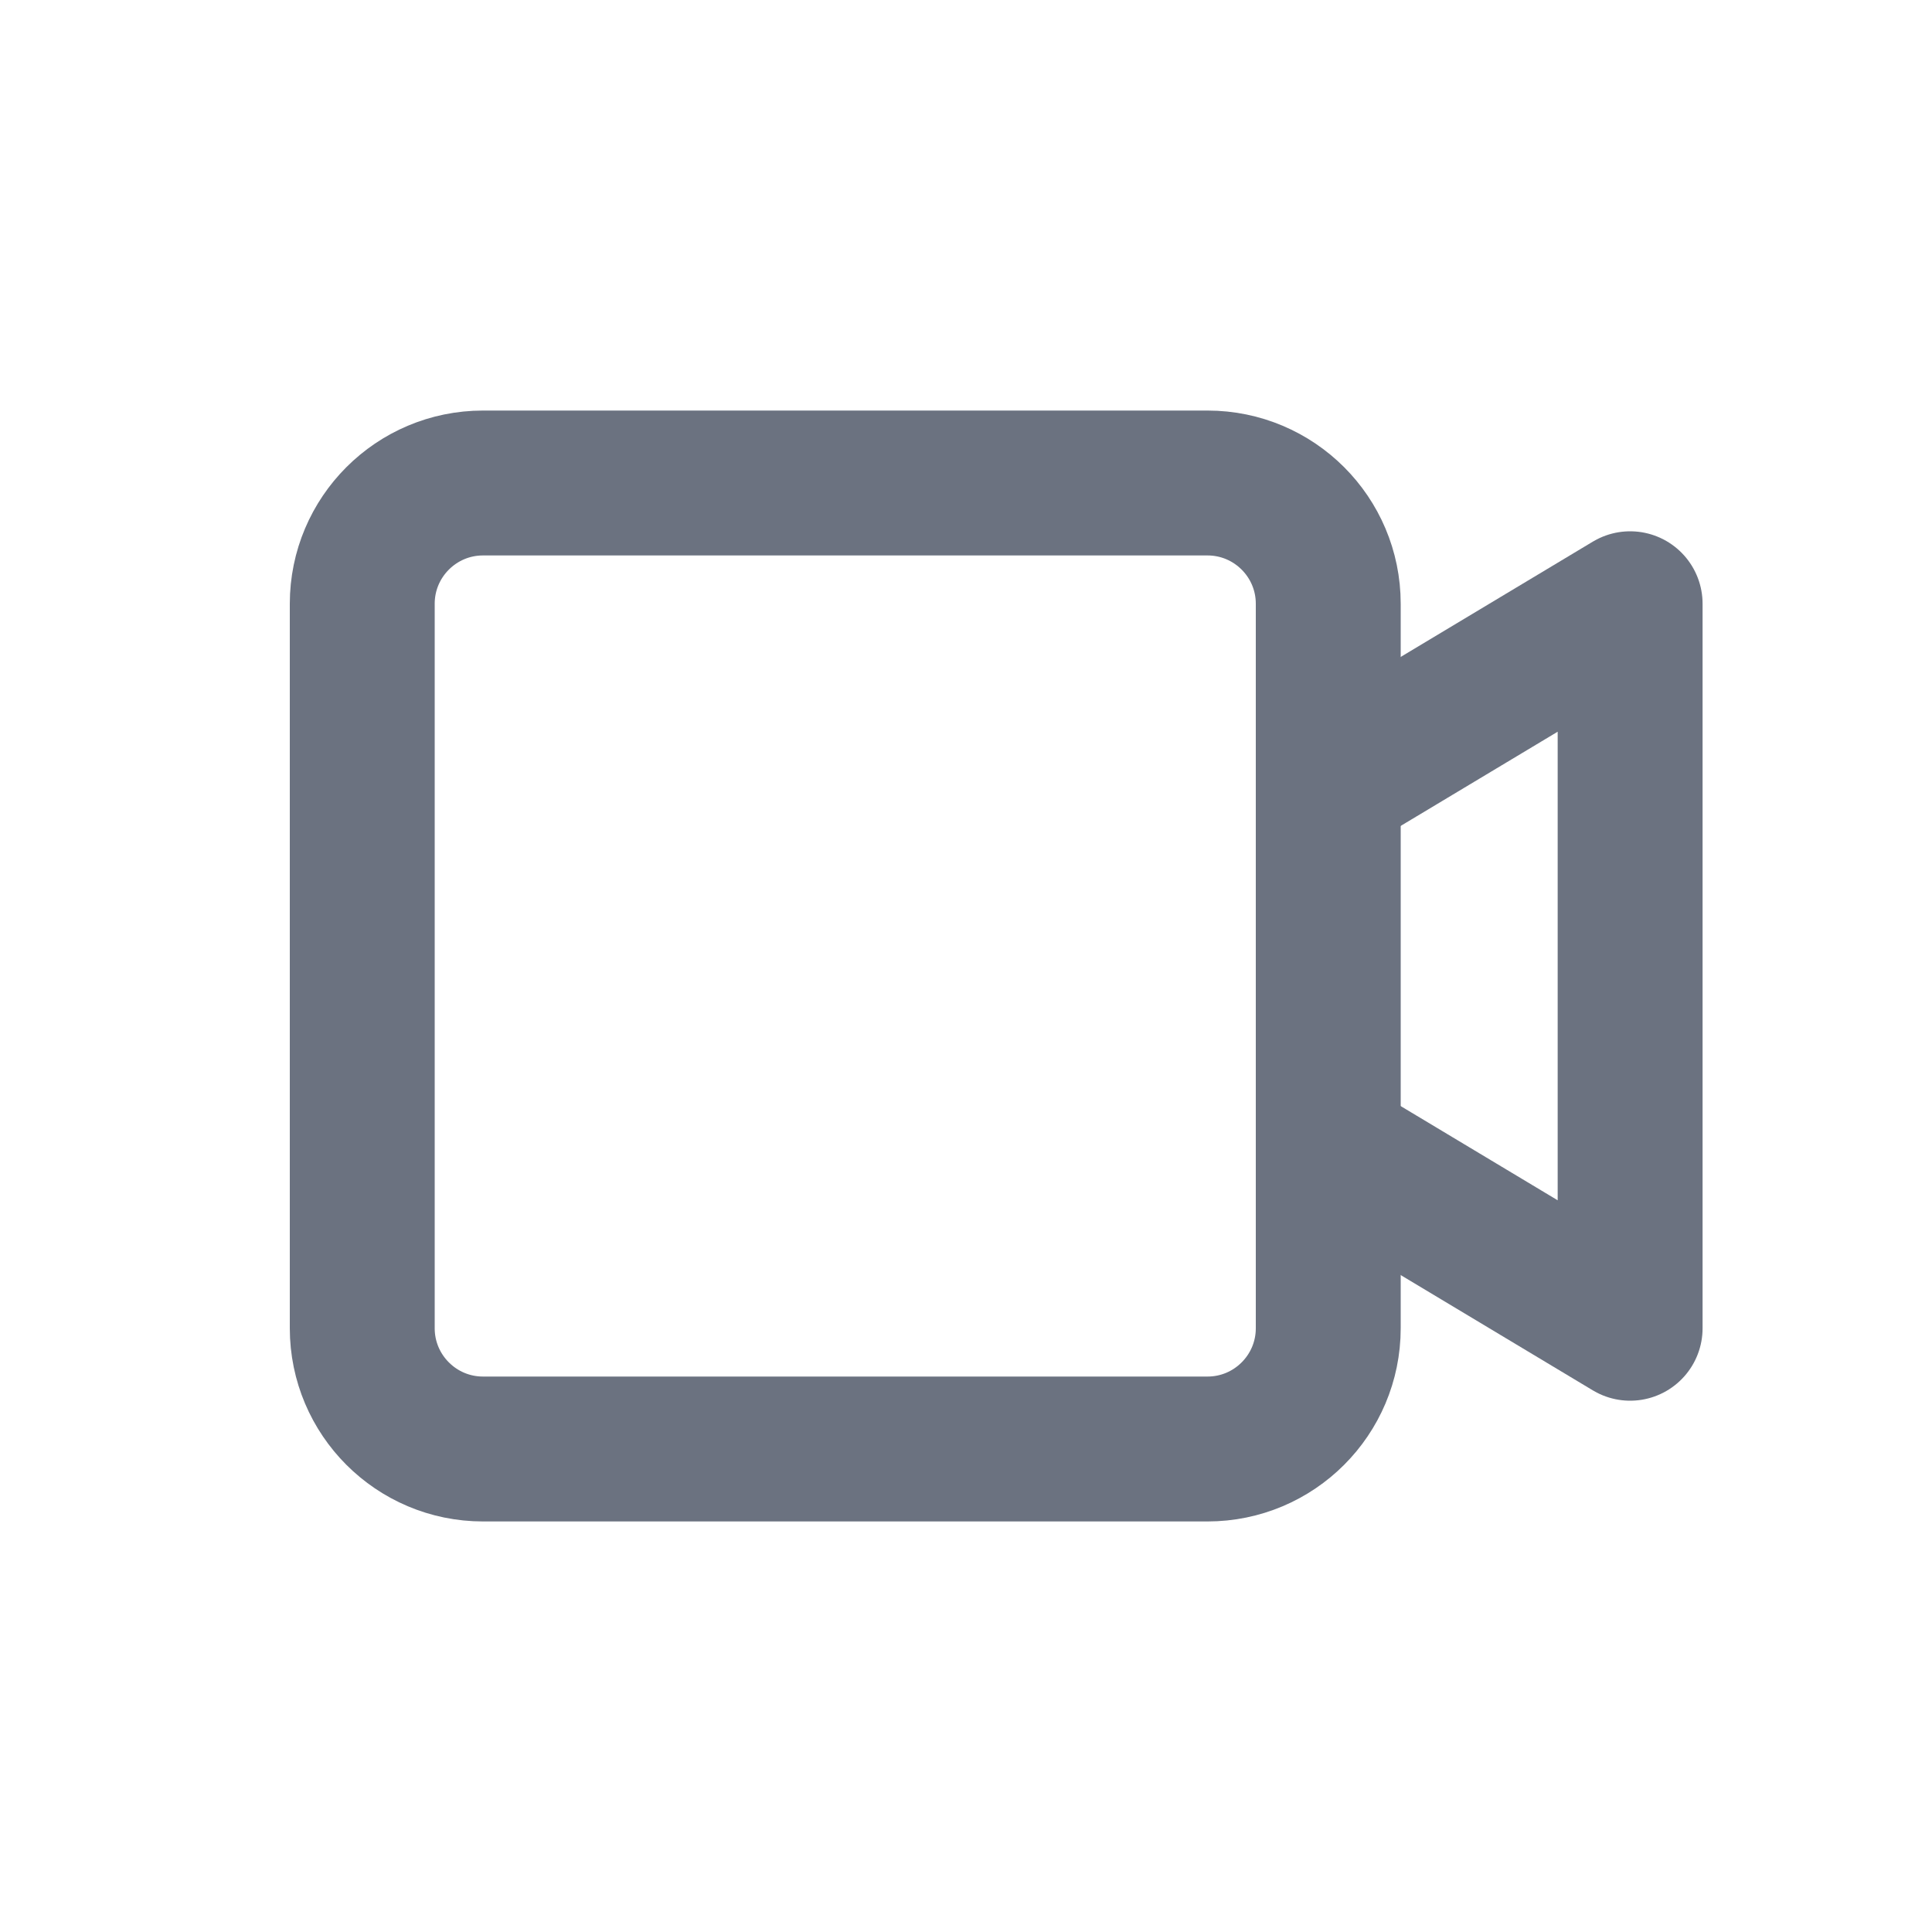
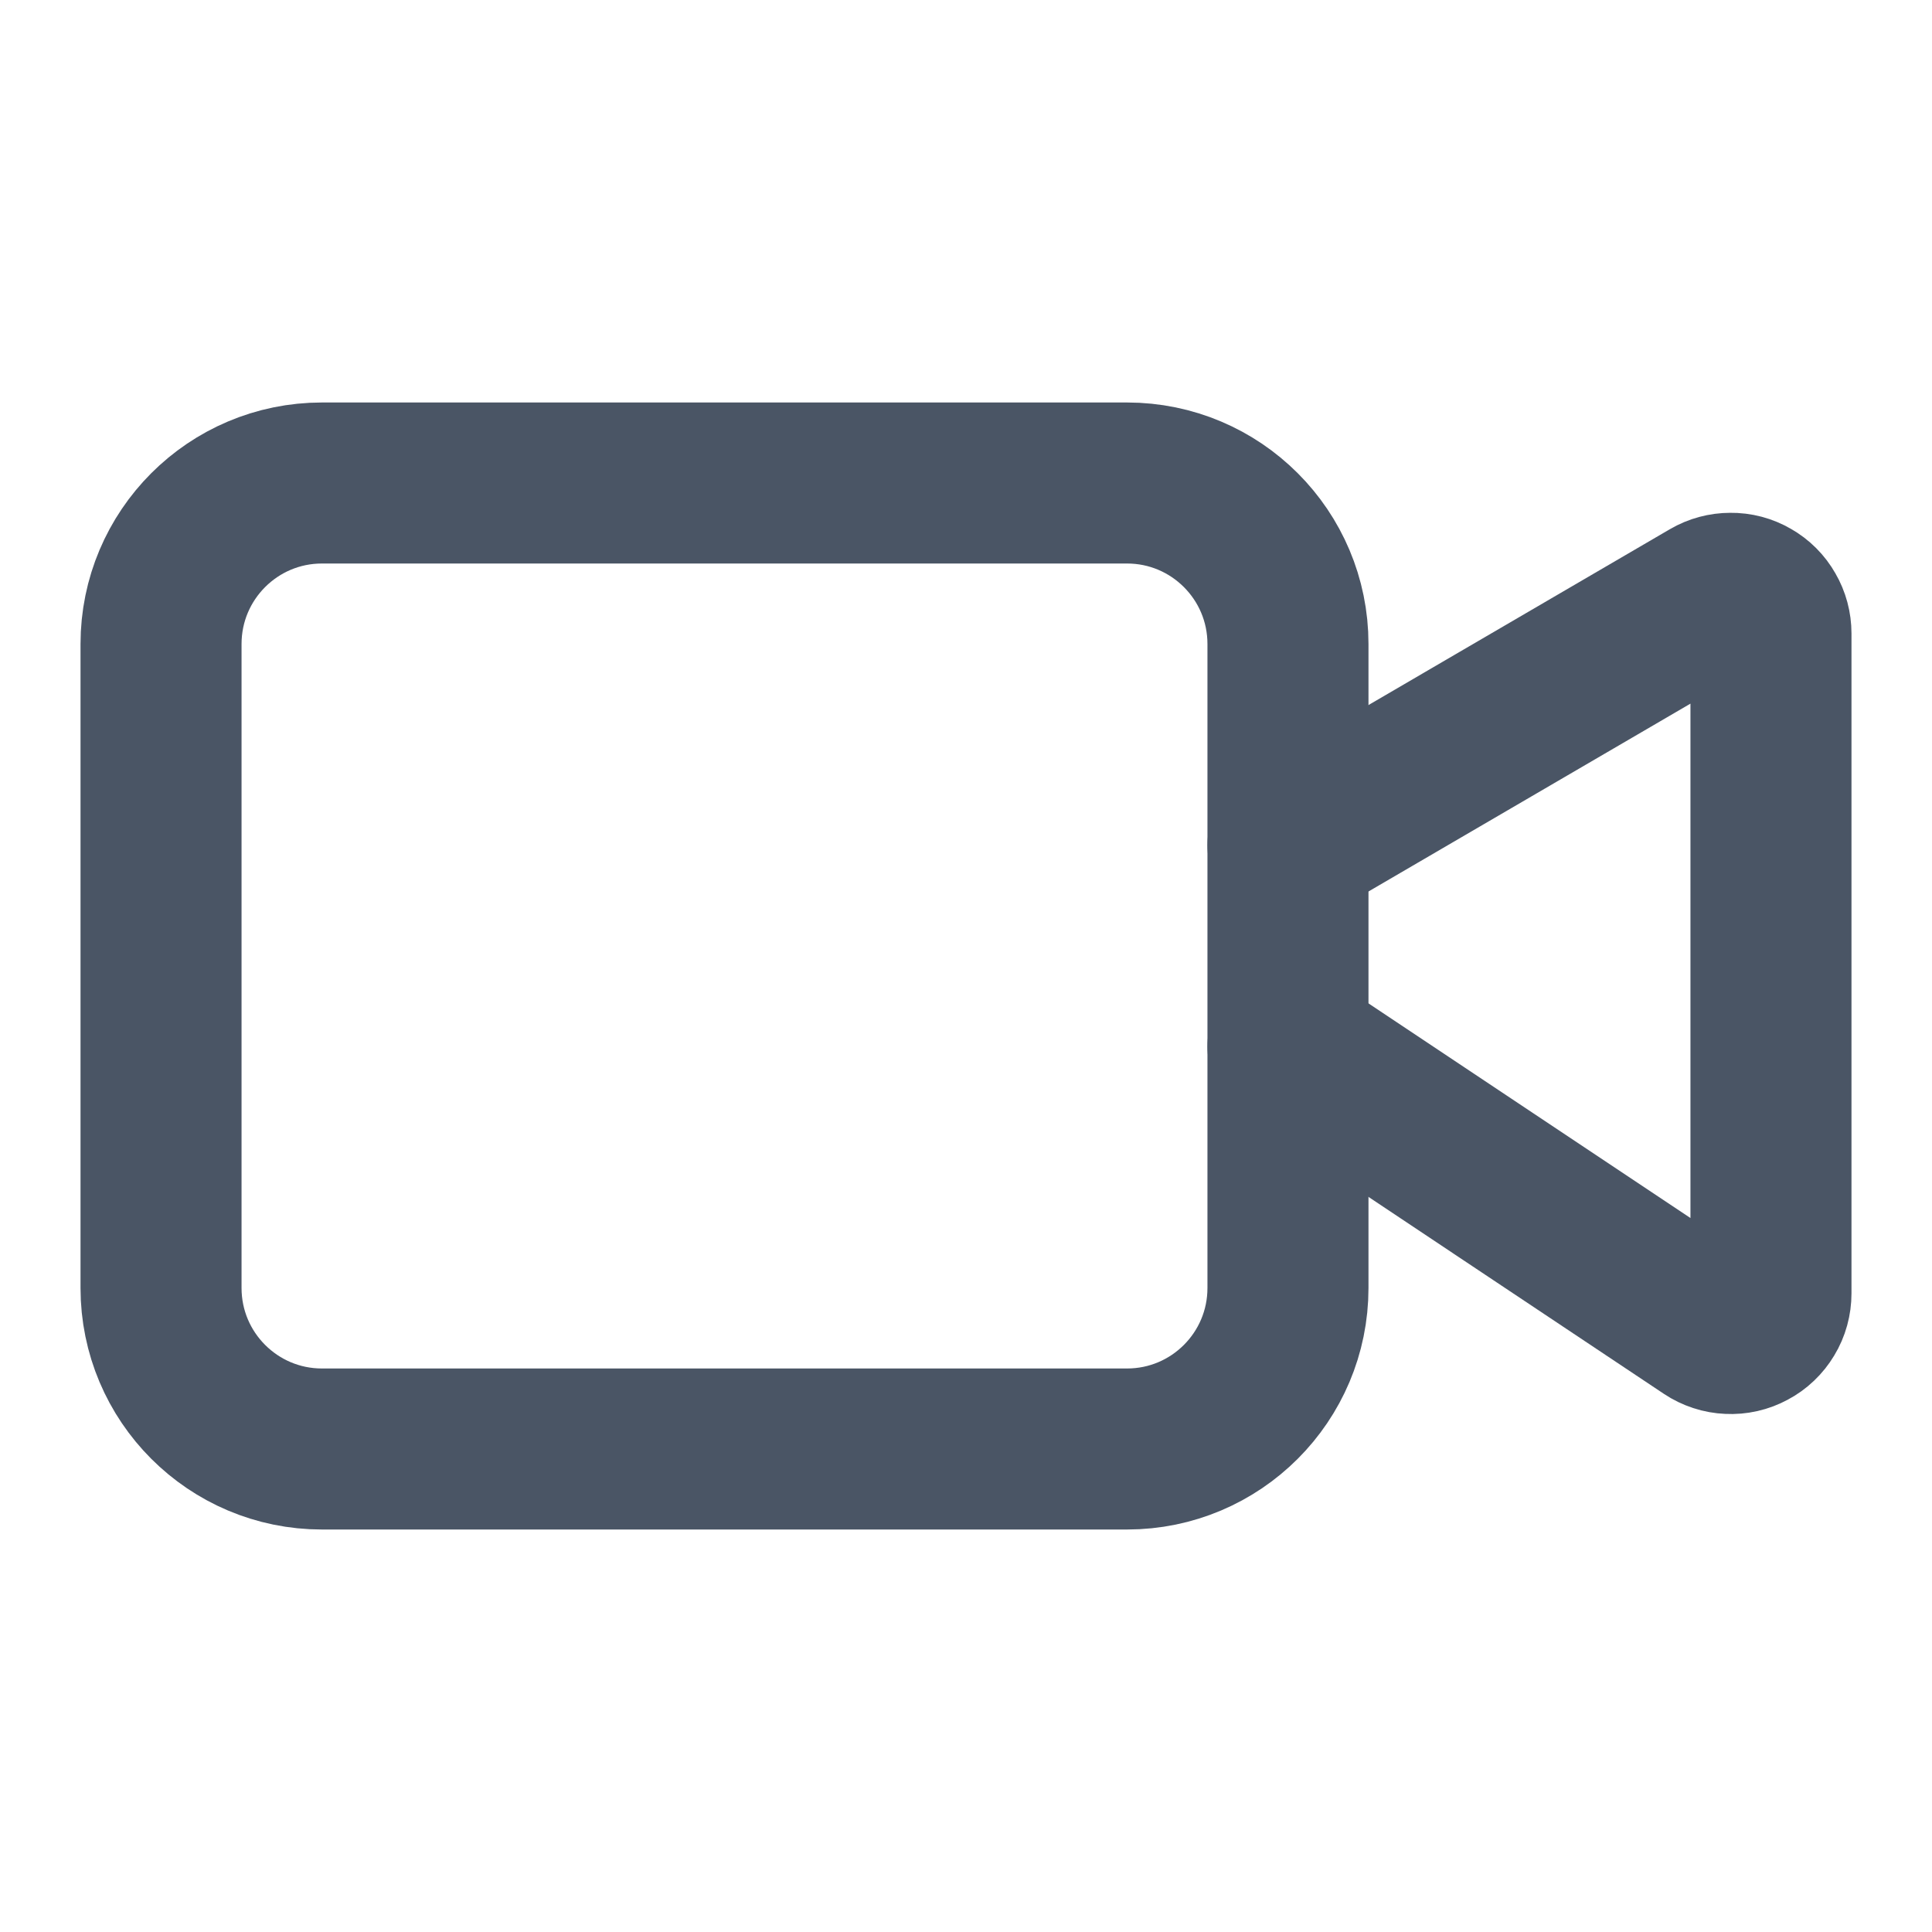
<svg xmlns="http://www.w3.org/2000/svg" width="20" height="20" viewBox="0 0 20 20" fill="none">
-   <path d="M3.75 6.25C3.75 5.56 4.31 5 5 5H12.5C13.19 5 13.75 5.56 13.75 6.25V13.75C13.75 14.44 13.19 15 12.5 15H5C4.31 15 3.75 14.44 3.75 13.75V6.25Z" stroke="#6B7280" stroke-width="1.5" stroke-linejoin="round" />
-   <path d="M13.75 8.125L16.875 6.25V13.75L13.75 11.875" stroke="#6B7280" stroke-width="1.5" stroke-linecap="round" stroke-linejoin="round" />
+   <path d="M13.333 10.833L17.686 13.735C17.749 13.777 17.822 13.801 17.897 13.804C17.972 13.808 18.047 13.791 18.113 13.755C18.18 13.72 18.235 13.667 18.274 13.602C18.313 13.538 18.333 13.464 18.333 13.388V6.558C18.333 6.485 18.314 6.413 18.277 6.35C18.241 6.286 18.188 6.233 18.124 6.197C18.061 6.16 17.989 6.141 17.915 6.142C17.842 6.142 17.77 6.161 17.707 6.198L13.333 8.75" stroke="#4A5565" stroke-width="1.667" stroke-linecap="round" stroke-linejoin="round" />
+   <path d="M11.667 5H3.333C2.413 5 1.667 5.746 1.667 6.667V13.333C1.667 14.254 2.413 15 3.333 15H11.667C12.587 15 13.333 14.254 13.333 13.333V6.667C13.333 5.746 12.587 5 11.667 5Z" stroke="#4A5565" stroke-width="1.667" stroke-linecap="round" stroke-linejoin="round" />
</svg>
